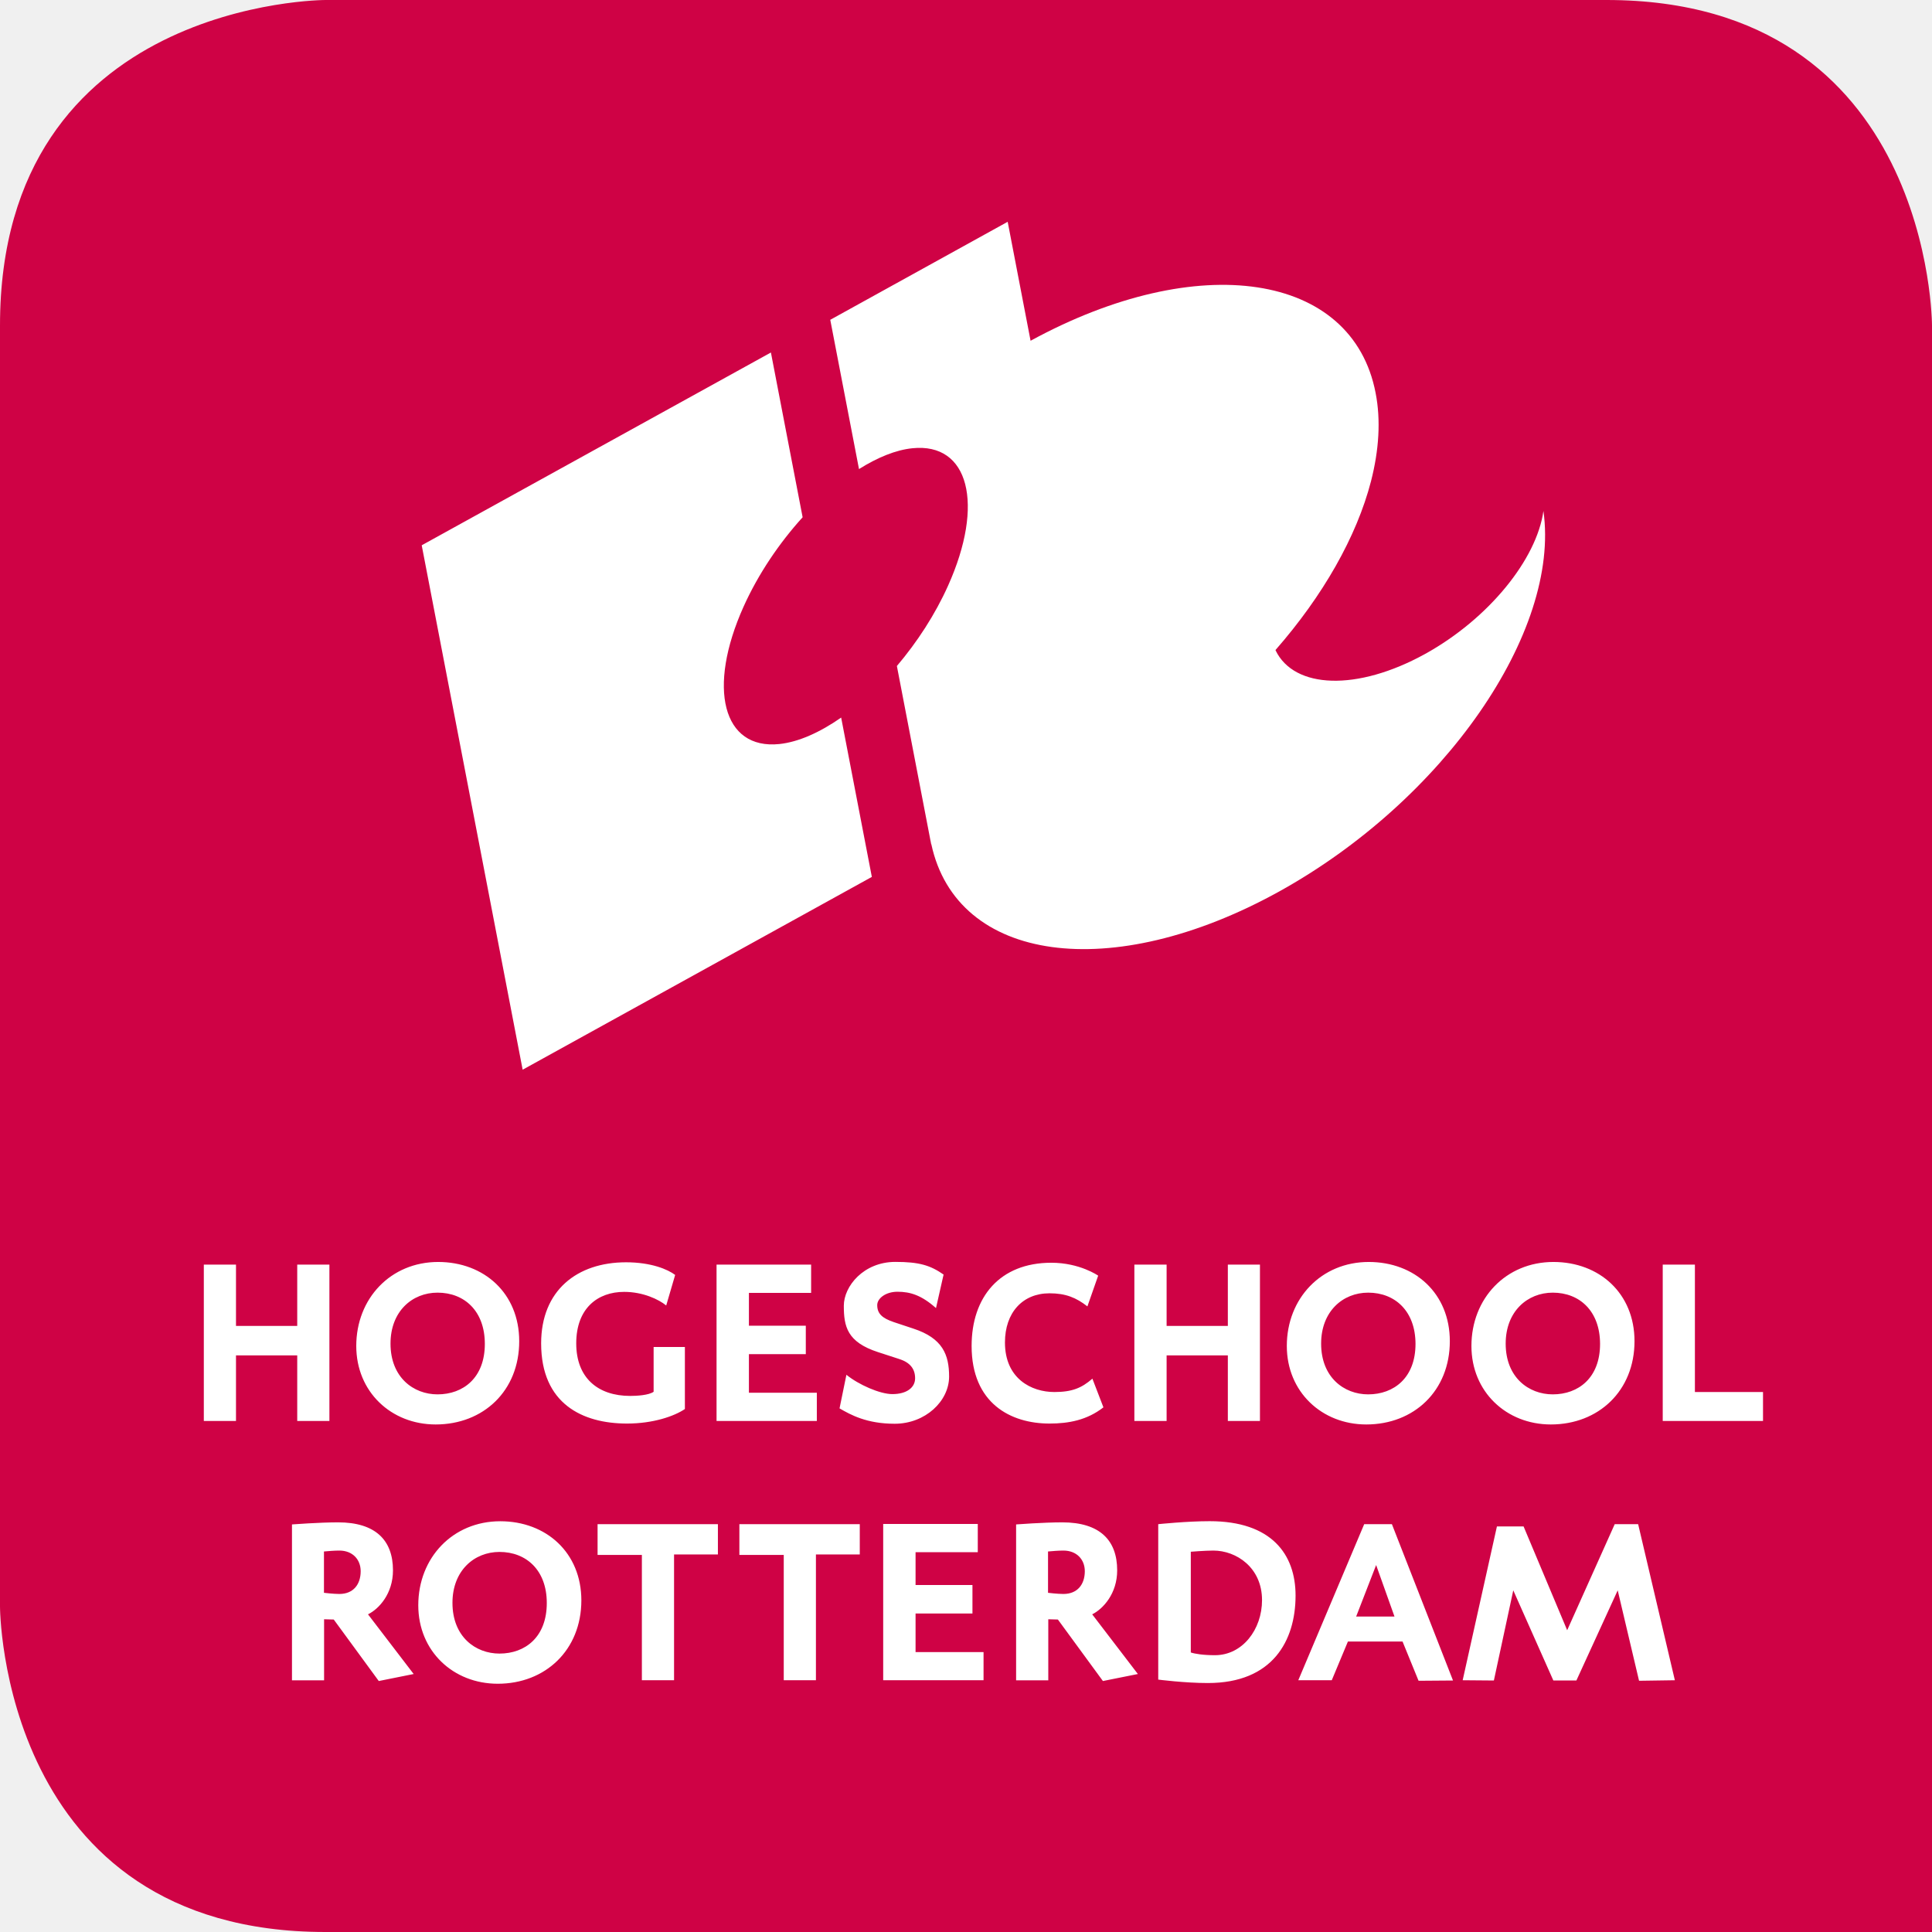
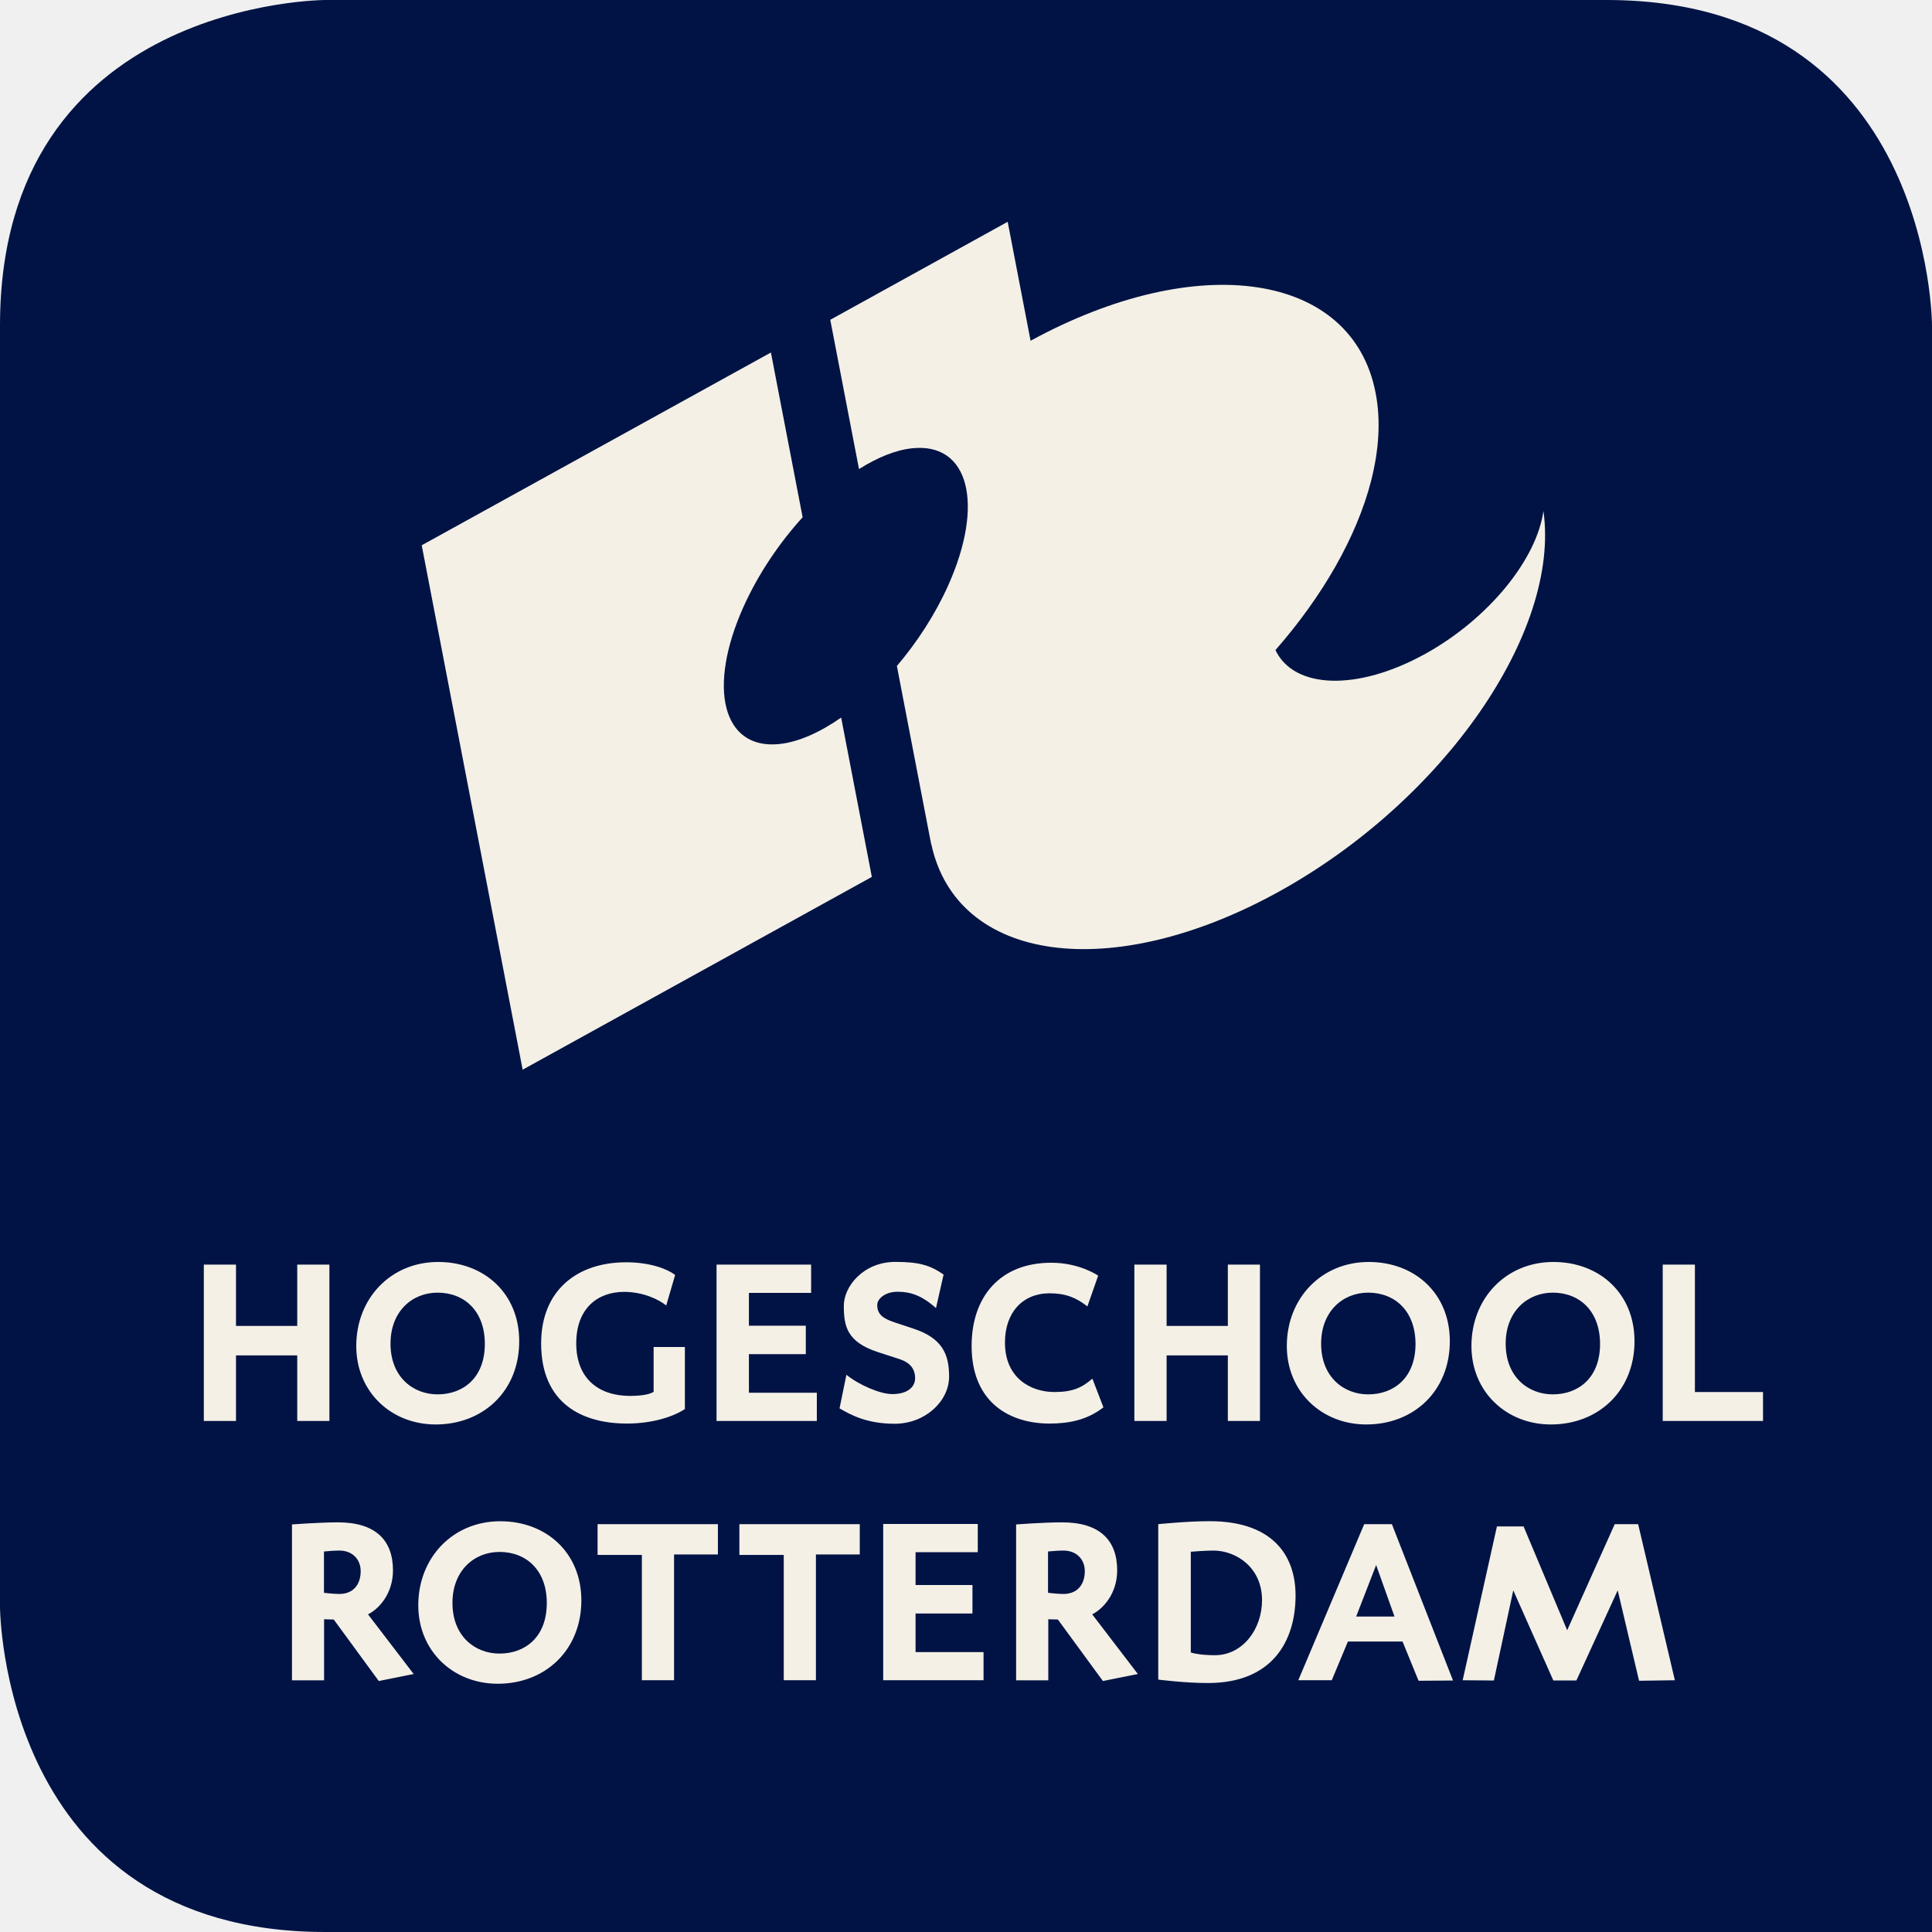
<svg xmlns="http://www.w3.org/2000/svg" id="Layer_1" viewBox="0 0 2978.3 2978.3" width="2978.3" height="2978.3">
-   <style>.st0{fill:#cf0245}.st1{fill:#fff}</style>
-   <path class="st0" d="M501.8 2978.3h2476.5V501.7S2978.3 0 2476.5 0H501.7S0 0 0 501.8v1974.7c0 .1 0 501.8 501.8 501.8z" />
-   <path class="st1" d="M1966.3 1002c73.1-83.5 125.1-174.7 147.2-260.2 12.3-47.9 15.3-94 7.1-136-35.7-185.9-273.4-221.5-531.9-80.5l-35.3-183.4L1279.9 493l44.3 230.1c28.5-17.9 56.7-29.5 82.3-32.1 87.1-9 111.6 85.9 55 211.9-20 44.6-47.7 87-78.9 123.8l51.9 269.7c.1.2.1.3.1.3l.9 4.8.2-.1c39.3 182.5 277.4 215.7 535.5 73.3 255-140.9 434.4-400.7 408.1-587-10.4 74.3-84 166-182.6 220.5-104.7 57.7-201.4 53.8-230.2-5.4 0-.5-.2-.7-.2-.8zM1201.3 1147c-87.1 8.9-111.6-86-55-211.9 22.7-50.4 54.9-97.9 91-137.7l-48.9-254-538.3 297.2L805.7 1649l538.3-297.2-47.3-245.6c-32.9 22.9-65.8 37.7-95.4 40.8zM458.2 2190.5v-101.1h-94.4v101.1h-49.6v-241h49.6v94.5h94.4v-94.5h49.6v241zM671.6 2195.9c-68.6 0-122.4-50.3-122.4-121 0-73.3 53.1-129.5 126.3-129.5 70.8 0 124.9 48.4 124.9 122.1.1 76.4-55.1 128.4-128.8 128.4zm2.9-203.2c-39 0-72.5 28.7-72.5 78.6 0 52 35.4 78.2 72.5 78.2 39.6 0 72.9-25.5 72.9-77.8 0-50.6-31.4-79-72.9-79zM966.6 2194.5c-68.7 0-132.4-30.5-132.4-123.6 0-81.8 55.6-125 130.9-125 38.6 0 64.4 10.9 75.7 19.5l-13.8 47.1c-11.3-9.3-35.7-21-64.8-21-40.7 0-73.9 25.2-73.9 79.4 0 53.4 33.6 81 83.2 81 10.6 0 28.7-1.1 36.1-6.4v-69h48.2v95.6c-16.4 11.1-48.9 22.4-89.2 22.4zM1104.6 2190.5v-241h145.8v43.6h-95.9v50.6h87.7v43.8h-87.7v59.5h104.7v43.5zM1379.2 2194.8c-43.2 0-67.9-13.8-85-23.7l10.6-51.8c18.8 15.3 51.7 29.8 70.8 29.8 22.3 0 35.1-10.2 35.1-24.4 0-14.5-7.8-24.4-24.5-29.7l-32.6-10.6c-47.8-15.5-52.8-39.6-52.8-71.5 0-30.1 30.5-67.6 79.4-67.6 36.8 0 53.8 5.2 74.4 19.5l-11.7 51.7c-22.3-19.8-39.6-25.2-59.4-25.2-18.1 0-31.2 10.2-31.2 20.6 0 13.1 7.5 20.1 25.5 26.2l30.1 10c45.3 14.8 55.2 40.3 55.2 74 0 37.7-36.5 72.7-83.9 72.7zM1617.8 2194.5c-59.9 0-120-31.3-120-119.7 0-75.1 43.2-128.2 122.9-128.2 43.9 0 72.2 19.9 72.2 19.9l-16.6 47.4c-17.1-13.4-33.4-20.2-58.4-20.2-41.5 0-68.7 29.8-68.7 75.8 0 55.9 41 76.4 76.1 76.4 27.6 0 42.2-6.3 58.7-20.6l17 44.2c-25.2 19.7-53.5 25-83.2 25zM1892.8 2190.5v-101.1h-94.4v101.1h-49.7v-241h49.7v94.5h94.4v-94.5h49.5v241zM2106.2 2195.9c-68.6 0-122.5-50.3-122.5-121 0-73.3 53.1-129.5 126.3-129.5 70.9 0 125 48.4 125 122.1 0 76.4-55.1 128.4-128.8 128.4zm2.9-203.2c-38.9 0-72.5 28.7-72.5 78.6 0 52 35.4 78.2 72.5 78.2 39.6 0 73-25.5 73-77.8-.1-50.6-31.6-79-73-79zM2390.7 2195.9c-68.5 0-122.4-50.3-122.4-121 0-73.3 53.1-129.5 126.4-129.5 70.8 0 125 48.4 125 122.1 0 76.4-55.3 128.4-129 128.4zm3-203.2c-38.9 0-72.6 28.7-72.6 78.6 0 52 35.4 78.2 72.6 78.2 39.6 0 72.9-25.5 72.9-77.8-.1-50.6-31.5-79-72.9-79zM2563.2 2190.5v-241h49.6v196.4h105v44.6zM583.9 2591.4l-69.4-94.8-14.9-.4v94.1h-49.5V2350s42.1-3.2 71.1-3.2c57.3 0 84.6 27.2 84.6 74 0 35.9-21.5 59.4-38.5 67.8l70.4 92-53.8 10.8zm-60.8-201.1c-7.8 0-17 .8-23.7 1.4v63.7s14.5 1.8 23.7 1.8c21.6 0 32.9-14.7 32.9-35.1 0-18-12.4-31.8-32.9-31.8zM767.3 2595.6c-68.7 0-122.5-50.3-122.5-121 0-73.2 53.1-129.5 126.4-129.5 70.8 0 125 48.4 125 122.1-.1 76.4-55.4 128.4-128.9 128.4zm2.7-203.2c-38.9 0-72.5 28.7-72.5 78.5 0 52.1 35.4 78.2 72.5 78.2 39.7 0 72.9-25.5 72.9-77.9.1-50.4-31.4-78.8-72.9-78.8zM1039.1 2396.3v193.9h-49.6V2397h-68.3v-47.4h185.5v46.7zM1257.8 2396.3v193.9h-49.6V2397h-68.4v-47.4h185.6v46.7zM1361.5 2590.2v-240.9h145.8v43.5h-95.9v50.6h87.7v43.9h-87.7v59.5h104.8v43.4zM1700.2 2591.4l-69.4-94.8-14.8-.4v94.1h-49.6V2350s42.2-3.2 71.1-3.2c57.5 0 84.7 27.2 84.7 74 0 35.9-21.7 59.4-38.5 67.8l70.4 92-53.9 10.8zm-60.9-201.1c-7.8 0-17 .8-23.7 1.4v63.7s14.5 1.8 23.7 1.8c21.6 0 33-14.7 33-35.1 0-18-12.5-31.8-33-31.8zM1862 2594.5c-35.8 0-76.5-5.3-76.5-5.3v-239.6s43.9-4.6 79.3-4.6c95.3 0 132.4 51 132.4 114.7-.1 69.7-35.4 134.8-135.2 134.8zm8.5-204.2c-12.8 0-34.8 1.8-34.8 1.8v155.3c6.3 2.1 19.1 4.2 37.2 4.2 42.5 0 72.6-39.7 72.6-84.9 0-50.2-39.6-76.4-75-76.4zM2186.8 2591l-24.7-60.5h-84.2l-24.9 59.7h-51.6l101.6-240.6h42.7l94.2 241-53.1.4zm-65.4-178.4l-30.8 79.4h59.1l-28.3-79.4zM2526.7 2591l-32.9-139.4-63.7 139h-35.5l-61.8-139-29.9 139-48.1-.4 52.8-237.1h41.1l67.2 160 73.3-163.5h36.1l56.6 240.6z" />
+   <style>.st0{fill:#001344}.st1{fill:#f4f0e6}</style>
+   <path class="st0" d="M501.8 2978.3h2476.5V501.7S2978.3 0 2476.5 0H501.7S0 0 0 501.8v1974.7c0 .1 0 501.8 501.8 501.8z" fill="#000000" />
+   <path class="st1" d="M1966.3 1002c73.1-83.5 125.1-174.7 147.2-260.2 12.3-47.9 15.3-94 7.1-136-35.7-185.9-273.4-221.5-531.9-80.5l-35.3-183.4L1279.9 493l44.3 230.1c28.5-17.9 56.7-29.5 82.3-32.1 87.1-9 111.6 85.9 55 211.9-20 44.6-47.7 87-78.9 123.8l51.9 269.7c.1.2.1.3.1.3l.9 4.8.2-.1c39.3 182.5 277.4 215.7 535.5 73.3 255-140.9 434.4-400.7 408.1-587-10.4 74.3-84 166-182.6 220.5-104.7 57.7-201.4 53.8-230.2-5.4 0-.5-.2-.7-.2-.8zM1201.3 1147c-87.1 8.9-111.6-86-55-211.9 22.7-50.4 54.9-97.9 91-137.7l-48.9-254-538.3 297.2L805.7 1649l538.3-297.2-47.3-245.6c-32.9 22.9-65.8 37.7-95.4 40.8zM458.2 2190.5v-101.1h-94.4v101.1h-49.6v-241h49.6v94.5h94.4v-94.5h49.6v241zM671.6 2195.9c-68.6 0-122.4-50.3-122.4-121 0-73.3 53.1-129.5 126.3-129.5 70.8 0 124.9 48.4 124.9 122.1.1 76.4-55.1 128.4-128.8 128.4zm2.9-203.2c-39 0-72.5 28.7-72.5 78.6 0 52 35.4 78.2 72.5 78.2 39.6 0 72.9-25.5 72.9-77.8 0-50.6-31.4-79-72.9-79zM966.6 2194.5c-68.7 0-132.4-30.5-132.4-123.6 0-81.8 55.6-125 130.9-125 38.6 0 64.4 10.9 75.7 19.5l-13.8 47.1c-11.3-9.3-35.7-21-64.8-21-40.7 0-73.9 25.2-73.9 79.4 0 53.4 33.6 81 83.2 81 10.6 0 28.7-1.1 36.1-6.4v-69h48.2v95.6c-16.4 11.1-48.9 22.4-89.2 22.4zM1104.6 2190.5v-241h145.8v43.6h-95.9v50.6h87.7v43.8h-87.7v59.5h104.7v43.5zM1379.2 2194.8c-43.2 0-67.9-13.8-85-23.7l10.6-51.8c18.8 15.3 51.7 29.8 70.8 29.8 22.3 0 35.1-10.2 35.1-24.4 0-14.5-7.8-24.4-24.5-29.7l-32.6-10.6c-47.8-15.5-52.8-39.6-52.8-71.5 0-30.1 30.5-67.6 79.4-67.6 36.8 0 53.8 5.2 74.4 19.5l-11.7 51.7c-22.3-19.8-39.6-25.2-59.4-25.2-18.1 0-31.2 10.2-31.2 20.6 0 13.1 7.5 20.1 25.5 26.2l30.1 10c45.3 14.8 55.2 40.3 55.2 74 0 37.7-36.5 72.7-83.9 72.7zM1617.8 2194.5c-59.9 0-120-31.3-120-119.7 0-75.1 43.2-128.2 122.9-128.2 43.9 0 72.2 19.9 72.2 19.9l-16.6 47.4c-17.1-13.4-33.4-20.2-58.4-20.2-41.5 0-68.7 29.8-68.7 75.8 0 55.9 41 76.4 76.1 76.4 27.6 0 42.2-6.3 58.7-20.6l17 44.2c-25.2 19.7-53.5 25-83.2 25zM1892.8 2190.5v-101.1h-94.4v101.1h-49.7v-241h49.7v94.5h94.4v-94.5h49.5v241zM2106.2 2195.9c-68.6 0-122.5-50.3-122.5-121 0-73.3 53.1-129.5 126.3-129.5 70.9 0 125 48.4 125 122.1 0 76.4-55.1 128.4-128.8 128.4zm2.9-203.2c-38.9 0-72.5 28.7-72.5 78.6 0 52 35.4 78.2 72.5 78.2 39.6 0 73-25.5 73-77.8-.1-50.6-31.6-79-73-79zM2390.7 2195.9c-68.5 0-122.4-50.3-122.4-121 0-73.3 53.1-129.5 126.4-129.5 70.8 0 125 48.4 125 122.1 0 76.4-55.3 128.4-129 128.4zm3-203.2c-38.9 0-72.6 28.7-72.6 78.6 0 52 35.4 78.2 72.6 78.2 39.6 0 72.9-25.5 72.9-77.8-.1-50.6-31.5-79-72.9-79zM2563.2 2190.5v-241h49.6v196.4h105v44.6zM583.9 2591.4l-69.4-94.8-14.9-.4v94.1h-49.5V2350s42.1-3.2 71.1-3.2c57.3 0 84.6 27.2 84.6 74 0 35.9-21.5 59.4-38.5 67.8l70.4 92-53.8 10.8zm-60.8-201.1c-7.8 0-17 .8-23.7 1.4v63.7s14.5 1.8 23.7 1.8c21.6 0 32.9-14.7 32.9-35.1 0-18-12.4-31.8-32.9-31.8zM767.3 2595.6c-68.7 0-122.5-50.3-122.5-121 0-73.2 53.1-129.5 126.4-129.5 70.8 0 125 48.4 125 122.1-.1 76.4-55.4 128.4-128.9 128.4zm2.7-203.2c-38.9 0-72.5 28.7-72.5 78.5 0 52.1 35.4 78.2 72.5 78.2 39.7 0 72.9-25.5 72.9-77.9.1-50.4-31.4-78.8-72.9-78.8zM1039.1 2396.3v193.9h-49.6V2397h-68.3v-47.4h185.5v46.7zM1257.8 2396.3v193.9h-49.6V2397h-68.4v-47.4h185.6v46.7zM1361.5 2590.2v-240.9h145.8v43.5h-95.9v50.6h87.7v43.9h-87.7v59.5h104.8v43.4zM1700.2 2591.4l-69.4-94.8-14.8-.4v94.1h-49.6V2350s42.2-3.2 71.1-3.2c57.5 0 84.7 27.2 84.7 74 0 35.9-21.7 59.4-38.5 67.8l70.4 92-53.9 10.8zm-60.9-201.1c-7.8 0-17 .8-23.7 1.4v63.7s14.5 1.8 23.7 1.8c21.6 0 33-14.7 33-35.1 0-18-12.5-31.8-33-31.8zM1862 2594.5c-35.8 0-76.5-5.3-76.5-5.3v-239.6s43.9-4.6 79.3-4.6c95.3 0 132.4 51 132.4 114.7-.1 69.7-35.4 134.8-135.2 134.8zm8.5-204.2c-12.8 0-34.8 1.8-34.8 1.8v155.3c6.3 2.1 19.1 4.2 37.2 4.2 42.5 0 72.6-39.7 72.6-84.9 0-50.2-39.6-76.4-75-76.4zM2186.8 2591l-24.7-60.5h-84.2l-24.9 59.7h-51.6l101.6-240.6h42.7l94.2 241-53.1.4zm-65.4-178.4l-30.8 79.4h59.1l-28.3-79.4zM2526.7 2591l-32.9-139.4-63.7 139h-35.5l-61.8-139-29.9 139-48.1-.4 52.8-237.1h41.1l67.2 160 73.3-163.5h36.1l56.6 240.6z" fill="#000000" />
</svg>
